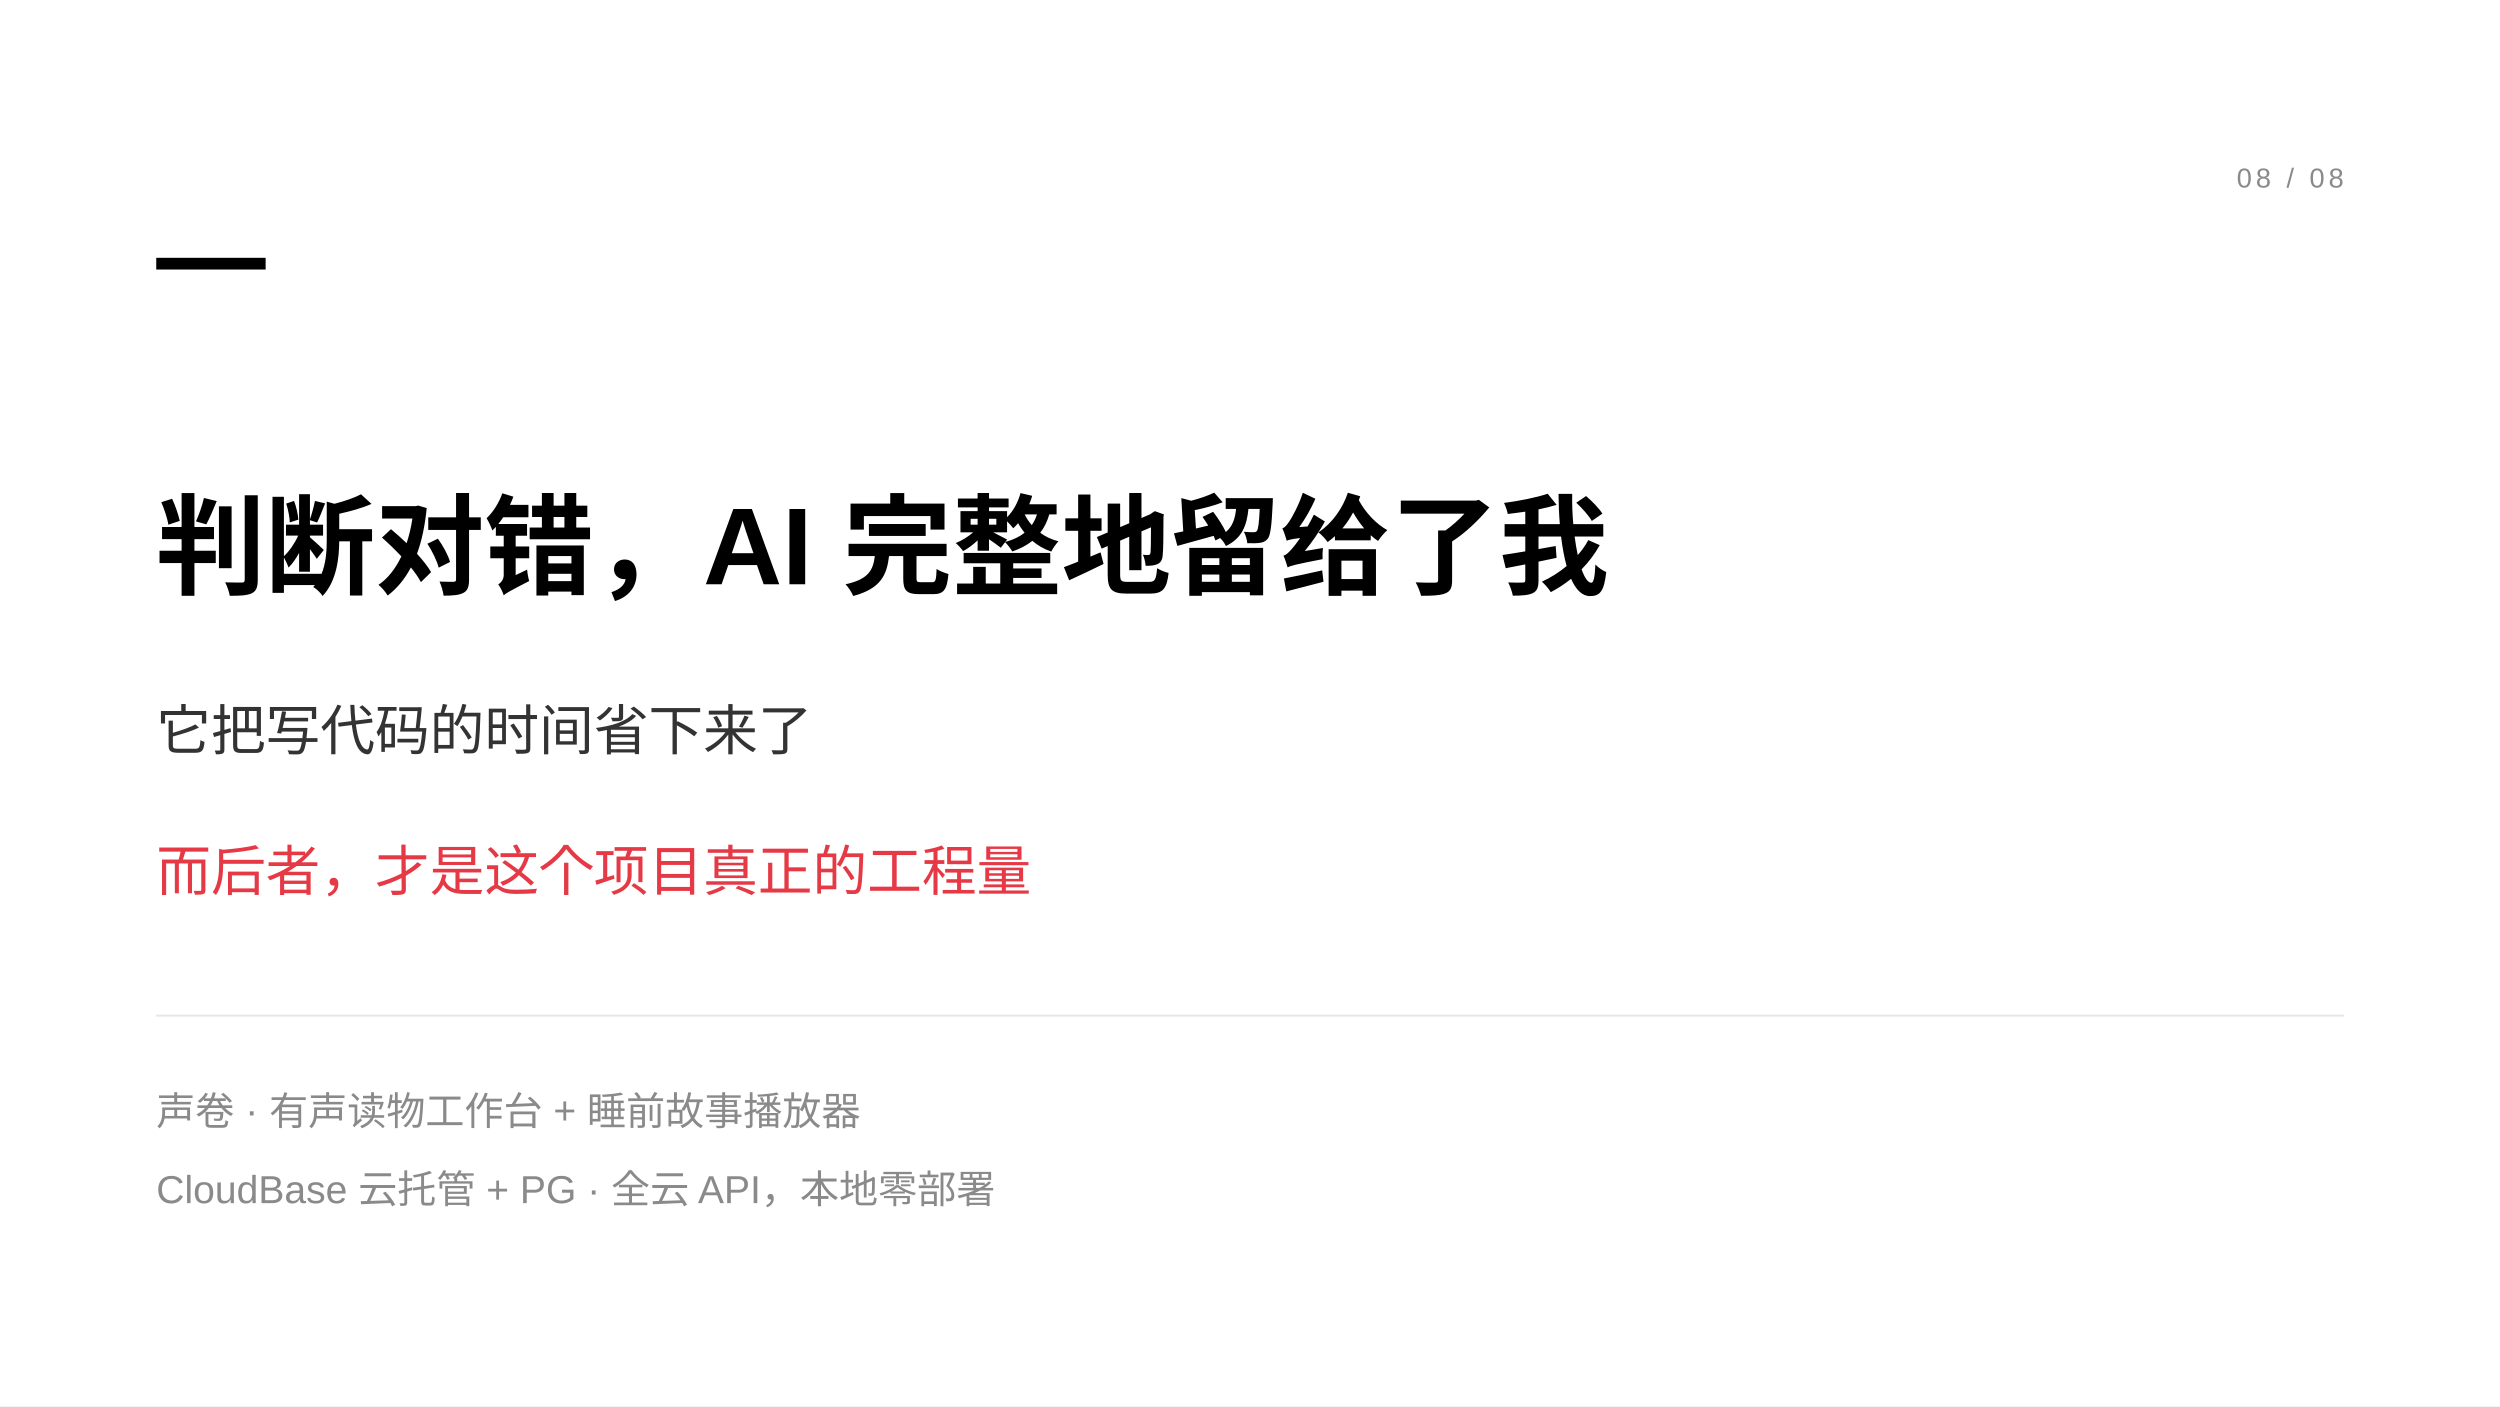
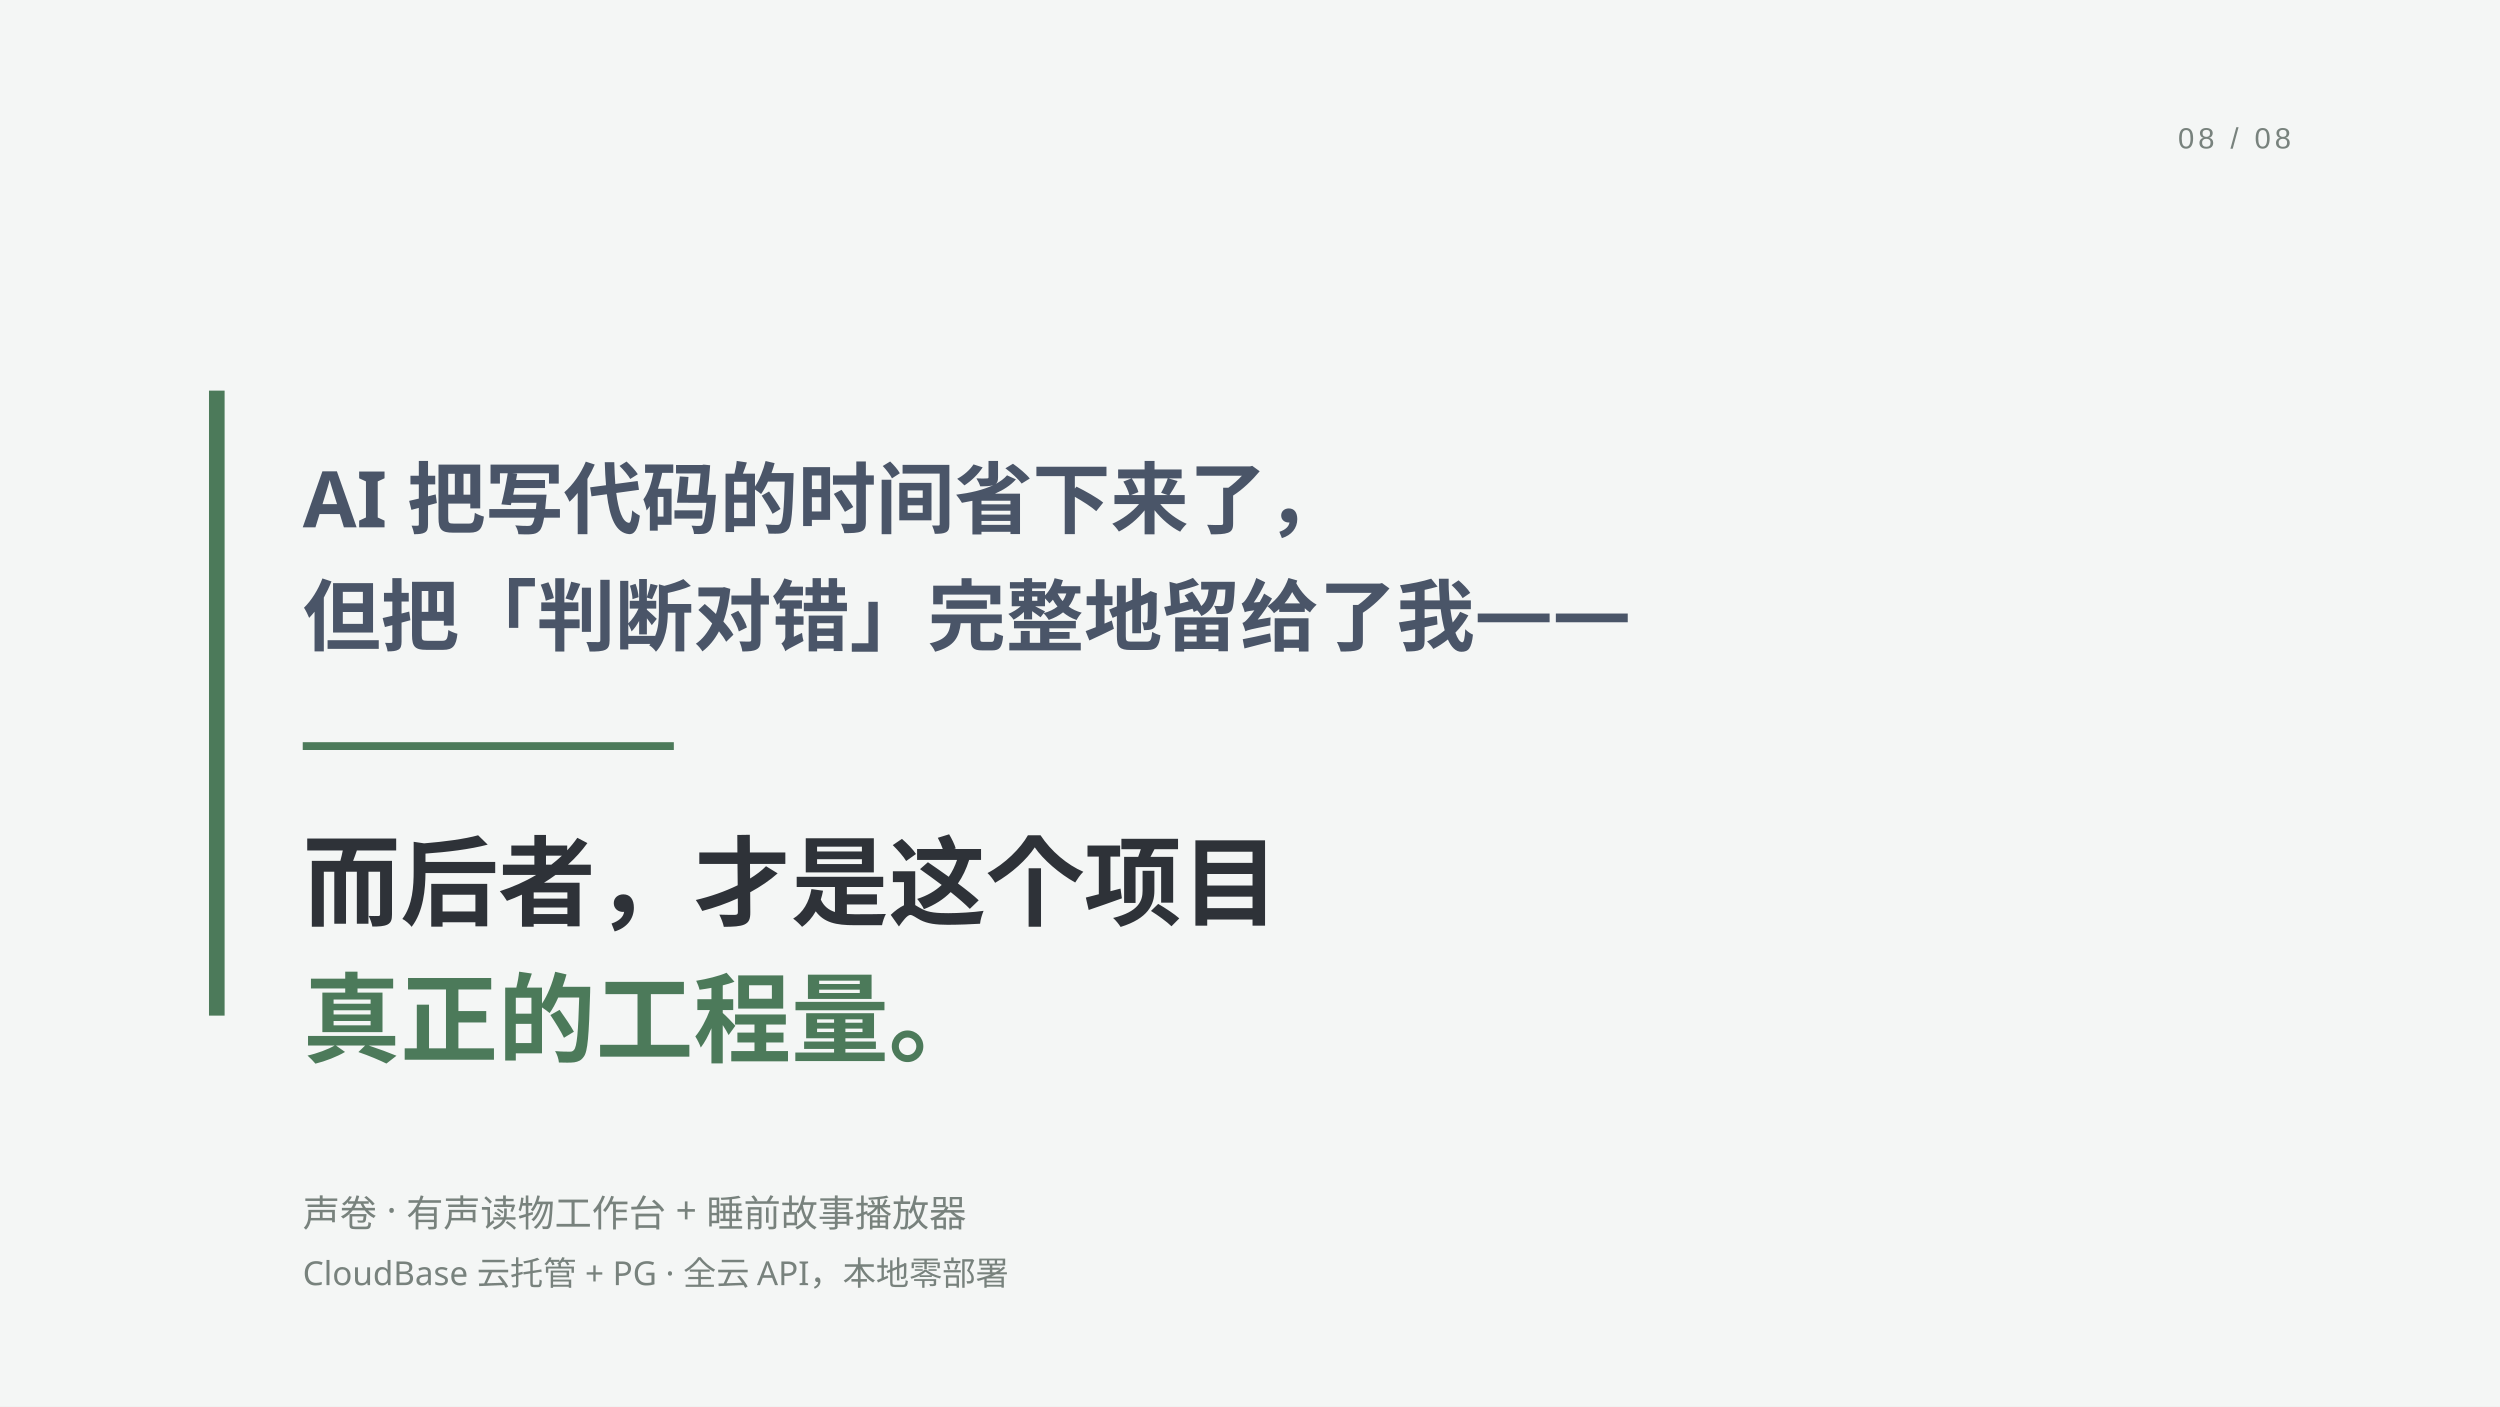
<svg xmlns="http://www.w3.org/2000/svg" viewBox="0 0 1280 720">
-   <rect x="0" y="0" width="1280" height="720" fill="#FFFFFF" />
-   <text x="1200" y="96" text-anchor="end" font-family="Arial, sans-serif" font-size="14" letter-spacing="2" fill="#8A8A8A">08 / 08</text>
-   <rect x="80" y="132" width="56" height="6" fill="#000000" />
-   <text x="80" y="300" font-family="微软雅黑, Arial, sans-serif" font-size="56" font-weight="bold" fill="#000000">判断对错，AI 完整地留给了我</text>
-   <text x="80" y="384" font-family="微软雅黑, Arial, sans-serif" font-size="28" fill="#333333">它把写代码的时间省下来了</text>
-   <text x="80" y="456" font-family="微软雅黑, Arial, sans-serif" font-size="28" fill="#E63946">而后者，才是这个项目真正的工程量</text>
-   <line x1="80" y1="520" x2="1200" y2="520" stroke="#E5E5E5" stroke-width="1" />
-   <text x="80" y="576" font-family="微软雅黑, Arial, sans-serif" font-size="20" fill="#8A8A8A">声卷 · 有声读物工作台 + 睡前故事播放器</text>
-   <text x="80" y="616" font-family="微软雅黑, Arial, sans-serif" font-size="20" fill="#8A8A8A">CloudBase 云托管 + PG · 全云 API，本地零部署</text>
+   <rect x="0" y="0" width="1280" height="720" fill="#F4F6F5" />
+   <text x="1173" y="76" font-family="Arial" font-size="15" letter-spacing="2" text-anchor="end" fill="#78827D">08 / 08</text>
+   <rect x="107" y="200" width="8" height="320" fill="#4C7A5A" />
+   <text x="155" y="270" font-family="微软雅黑" font-size="40" font-weight="bold" fill="#4A5568">AI 把写代码的时间省下来了，</text>
+   <text x="155" y="330" font-family="微软雅黑" font-size="40" font-weight="bold" fill="#4A5568">但把「判断对错」完整地留给了我——</text>
+   <rect x="155" y="380" width="190" height="4" fill="#4C7A5A" />
+   <text x="155" y="470" font-family="微软雅黑" font-size="50" font-weight="bold" fill="#2E3238">而后者，才是这个项目</text>
+   <text x="155" y="540" font-family="微软雅黑" font-size="50" font-weight="bold" fill="#4C7A5A">真正的工程量。</text>
+   <text x="155" y="628" font-family="微软雅黑" font-size="19" fill="#78827D">声卷 · 有声读物工作台 + 睡前故事播放器</text>
+   <text x="155" y="658" font-family="微软雅黑" font-size="17" fill="#78827D">CloudBase 云托管 + PG · 全云 API，本地零部署</text>
</svg>
